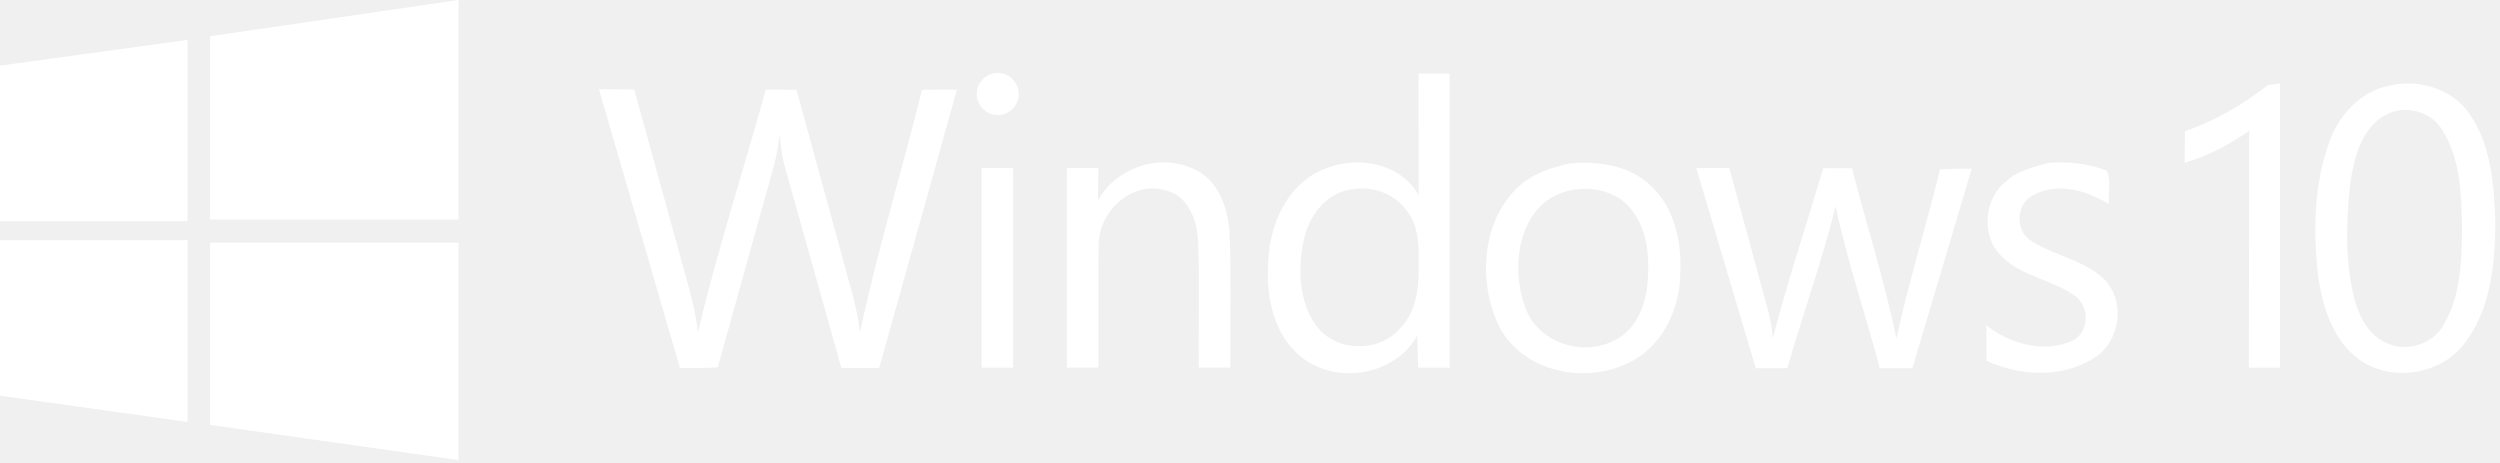
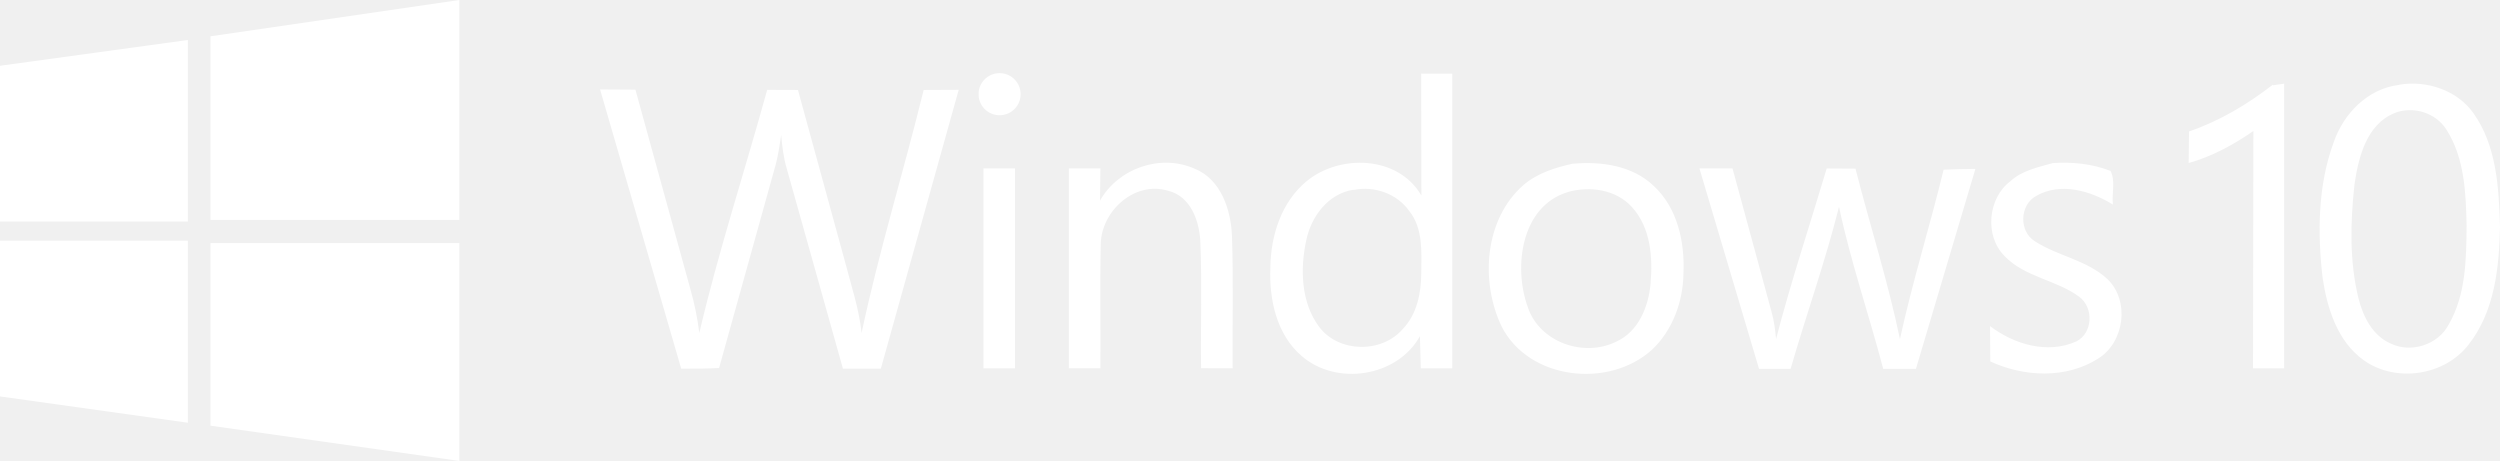
- <svg xmlns="http://www.w3.org/2000/svg" width="476" height="88" fill="#ffffff">
-   <path d="M0 12.5l35.7-4.9v34.5H0M40 6.9L87.3 0v41.8H40M0 45.74h35.7v34.6l-35.7-5M40 46.2h47.3v41.4L40 80.9M114 17l6.76.04 10.5 38.1c.75 2.66 1.3 5.38 1.64 8.14 3.66-15.6 8.66-30.8 12.9-46.2l5.85.02 9.04 33c1.13 4.38 2.6 8.7 3.05 13.2 3.3-15.6 8.03-30.8 11.8-46.2l6.66-.03-14.8 53h-7.2l-10.7-38.1c-.6-2.05-.85-4.17-1.04-6.3-.28 1.83-.54 3.68-1 5.47l-10.8 38.8c-2.4.13-4.8.14-7.2.12l-15.4-53m71.94.34a4 4 0 1 1 0 1m.9 13.6h6v38h-6m22.16-31.88c3.43-6.1 11.43-8.92 17.88-6.1 5.13 2 7.04 7.94 7.2 13 .28 8.32.05 16.65.12 24.97-2 0-4 0-6-.01-.1-8 .2-16-.14-24-.16-3.96-1.84-8.72-6.15-9.73-6.3-1.9-12.57 3.77-12.77 10-.18 7.9-.01 15.83-.07 23.74h-6V32h6l-.08 6.12M270 14h6v56h-5.98l-.17-6.1c-4.33 7.78-15.9 9.5-22.5 3.73-4.73-4.07-6.17-10.7-5.92-16.7.05-6.08 2.05-12.5 6.9-16.5 6.3-5.18 17.4-4.88 21.8 2.73l-.04-23.2m-12.9 22.1c-4.8.76-8.05 5.14-8.95 9.67-1.18 5.46-.97 11.8 2.47 16.4 3.72 4.94 11.9 5.05 15.9.38 2.7-2.82 3.48-6.86 3.5-10.6.03-4 .37-8.5-2.28-11.8-2.34-3.33-6.7-4.83-10.6-4m41.77-5c5.35-.47 11.3.37 15.3 4.24 4.54 4.2 5.9 10.7 5.64 16.6-.07 5.35-2.05 10.8-5.97 14.5-8.18 7.44-23.4 5.8-28.6-4.42-4.08-8.57-3.26-20.4 4.2-26.9 2.67-2.26 6.05-3.3 9.4-4.04m-1.08 5.44c-8.8 2.7-10.3 14.2-7.55 21.8 2.2 6.72 10.7 9.7 16.9 6.56 4.15-1.9 6.04-6.6 6.44-10.9.45-5 .05-10.7-3.5-14.6-3-3.38-8.08-4.1-12.3-2.87M323 32h6.26l7.4 27.2c.5 1.7.7 3.46.88 5.22 2.83-10.9 6.4-21.6 9.62-32.4l5.47.03c2.75 10.8 6.17 21.4 8.45 32.4 2.35-10.8 5.7-21.5 8.3-32.2 2-.1 4.02-.13 6.04-.15l-11.3 38h-6.22c-2.7-10.3-6.2-20.4-8.4-30.8-2.6 10.4-6.23 20.5-9.2 30.8h-6l-11.3-38m67-1.1c3.75-.26 7.57.1 11.1 1.48.98 1.86.22 4.3.45 6.4-4.2-2.63-10-4.3-14.6-1.63-3.13 1.7-3.28 6.73-.23 8.6 4.37 2.83 9.92 3.57 13.8 7.2 4.28 4.12 3.24 12-1.77 15.1-6.1 3.88-14.1 3.5-20.5.54l-.05-6.72c4.54 3.46 10.9 5.38 16.4 2.92 3.17-1.6 3.33-6.46.54-8.5-4.37-3.22-10.4-3.73-14.2-7.75-3.83-3.86-3.14-11 1.13-14.2 2.2-2.03 5.2-2.64 8-3.43M432 16.2l2.1-.3V70h-5.92l.07-45.1c-3.77 2.6-7.84 4.84-12.3 6.08l.07-6c5.8-1.97 11.1-5.15 15.9-8.86M456 16.1c5.2-.87 11 1.03 14.1 5.45 4.4 6.2 4.8 14.2 5.02 21.5-.15 7.74-1 16.1-5.94 22.4-4.55 5.97-13.9 7.37-20 2.98-4.95-3.57-6.9-9.8-7.77-15.6-1-8.57-.9-17.6 2.07-25.7 1.88-5.55 6.52-10.3 12.5-11m-.92 5.37c-5.33 2.16-6.86 8.46-7.6 13.6-.78 7.14-.96 14.5.74 21.5.85 3.46 2.64 7.13 6.07 8.65 3.9 1.96 9.1.27 11.1-3.57 3.27-5.65 3.35-12.4 3.4-18.8-.13-6.2-.38-12.8-3.8-18.2-2.03-3.28-6.4-4.6-9.94-3.18" />
+ <svg xmlns="http://www.w3.org/2000/svg" viewBox="0 0 475.12 87.6" width="auto" height="auto">
+   <path d="M0 12.5l35.7-4.9v34.5H0M40 6.9 87.3 0v41.8H40M0 45.74h35.7v34.6l-35.7-5M40 46.2h47.3v41.4L40 80.9M114 17l6.76.04 10.5 38.1c.75 2.66 1.3 5.38 1.64 8.14 3.66-15.6 8.66-30.8 12.9-46.2l5.85.02 9.04 33c1.13 4.38 2.6 8.7 3.05 13.2 3.3-15.6 8.03-30.8 11.8-46.2l6.66-.03-14.8 53h-7.2l-10.7-38.1c-.6-2.05-.85-4.17-1.04-6.3-.28 1.83-.54 3.68-1 5.47l-10.8 38.8c-2.4.13-4.8.14-7.2.12l-15.4-53m71.94.34a4 4 0 110 1m.9 13.6h6v38h-6m22.16-31.88c3.43-6.1 11.43-8.92 17.88-6.1 5.13 2 7.04 7.94 7.2 13 .28 8.32.05 16.65.12 24.97-2 0-4 0-6-.01-.1-8 .2-16-.14-24-.16-3.96-1.84-8.72-6.15-9.73-6.3-1.9-12.57 3.77-12.77 10-.18 7.9-.01 15.83-.07 23.74h-6V32h6l-.08 6.12M270 14h6v56h-5.98l-.17-6.1c-4.33 7.78-15.9 9.5-22.5 3.73-4.73-4.07-6.17-10.7-5.92-16.7.05-6.08 2.05-12.5 6.9-16.5 6.3-5.18 17.4-4.88 21.8 2.73l-.04-23.2m-12.9 22.1c-4.8.76-8.05 5.14-8.95 9.67-1.18 5.46-.97 11.8 2.47 16.4 3.72 4.94 11.9 5.05 15.9.38 2.7-2.82 3.48-6.86 3.5-10.6.03-4 .37-8.5-2.28-11.8-2.34-3.33-6.7-4.83-10.6-4m41.77-5c5.35-.47 11.3.37 15.3 4.24 4.54 4.2 5.9 10.7 5.64 16.6-.07 5.35-2.05 10.8-5.97 14.5-8.18 7.44-23.4 5.8-28.6-4.42-4.08-8.57-3.26-20.4 4.2-26.9 2.67-2.26 6.05-3.3 9.4-4.04m-1.08 5.44c-8.8 2.7-10.3 14.2-7.55 21.8 2.2 6.72 10.7 9.7 16.9 6.56 4.15-1.9 6.04-6.6 6.44-10.9.45-5 .05-10.7-3.5-14.6-3-3.38-8.08-4.1-12.3-2.87M323 32h6.26l7.4 27.2c.5 1.7.7 3.46.88 5.22 2.83-10.9 6.4-21.6 9.62-32.4l5.47.03c2.75 10.8 6.17 21.4 8.45 32.4 2.35-10.8 5.7-21.5 8.3-32.2 2-.1 4.02-.13 6.04-.15l-11.3 38h-6.22c-2.7-10.3-6.2-20.4-8.4-30.8-2.6 10.4-6.23 20.5-9.2 30.8h-6l-11.3-38m67-1.1c3.75-.26 7.57.1 11.1 1.48.98 1.86.22 4.3.45 6.4-4.2-2.63-10-4.3-14.6-1.63-3.13 1.7-3.28 6.73-.23 8.6 4.37 2.83 9.92 3.57 13.8 7.2 4.28 4.12 3.24 12-1.77 15.1-6.1 3.88-14.1 3.5-20.5.54l-.05-6.72c4.54 3.46 10.9 5.38 16.4 2.92 3.17-1.6 3.33-6.46.54-8.5-4.37-3.22-10.4-3.73-14.2-7.75-3.83-3.86-3.14-11 1.13-14.2 2.2-2.03 5.2-2.64 8-3.43M432 16.2l2.1-.3V70h-5.92l.07-45.1c-3.77 2.6-7.84 4.84-12.3 6.08l.07-6c5.8-1.97 11.1-5.15 15.9-8.86M456 16.1c5.2-.87 11 1.03 14.1 5.45 4.4 6.2 4.8 14.2 5.02 21.5-.15 7.74-1 16.1-5.94 22.4-4.55 5.97-13.9 7.37-20 2.98-4.95-3.57-6.9-9.8-7.77-15.6-1-8.57-.9-17.6 2.07-25.7 1.88-5.55 6.52-10.3 12.5-11m-.92 5.37c-5.33 2.16-6.86 8.46-7.6 13.6-.78 7.14-.96 14.5.74 21.5.85 3.46 2.64 7.13 6.07 8.65 3.9 1.96 9.1.27 11.1-3.57 3.27-5.65 3.35-12.4 3.4-18.8-.13-6.2-.38-12.8-3.8-18.2-2.03-3.28-6.4-4.6-9.94-3.18" fill="#ffffff" />
</svg>
